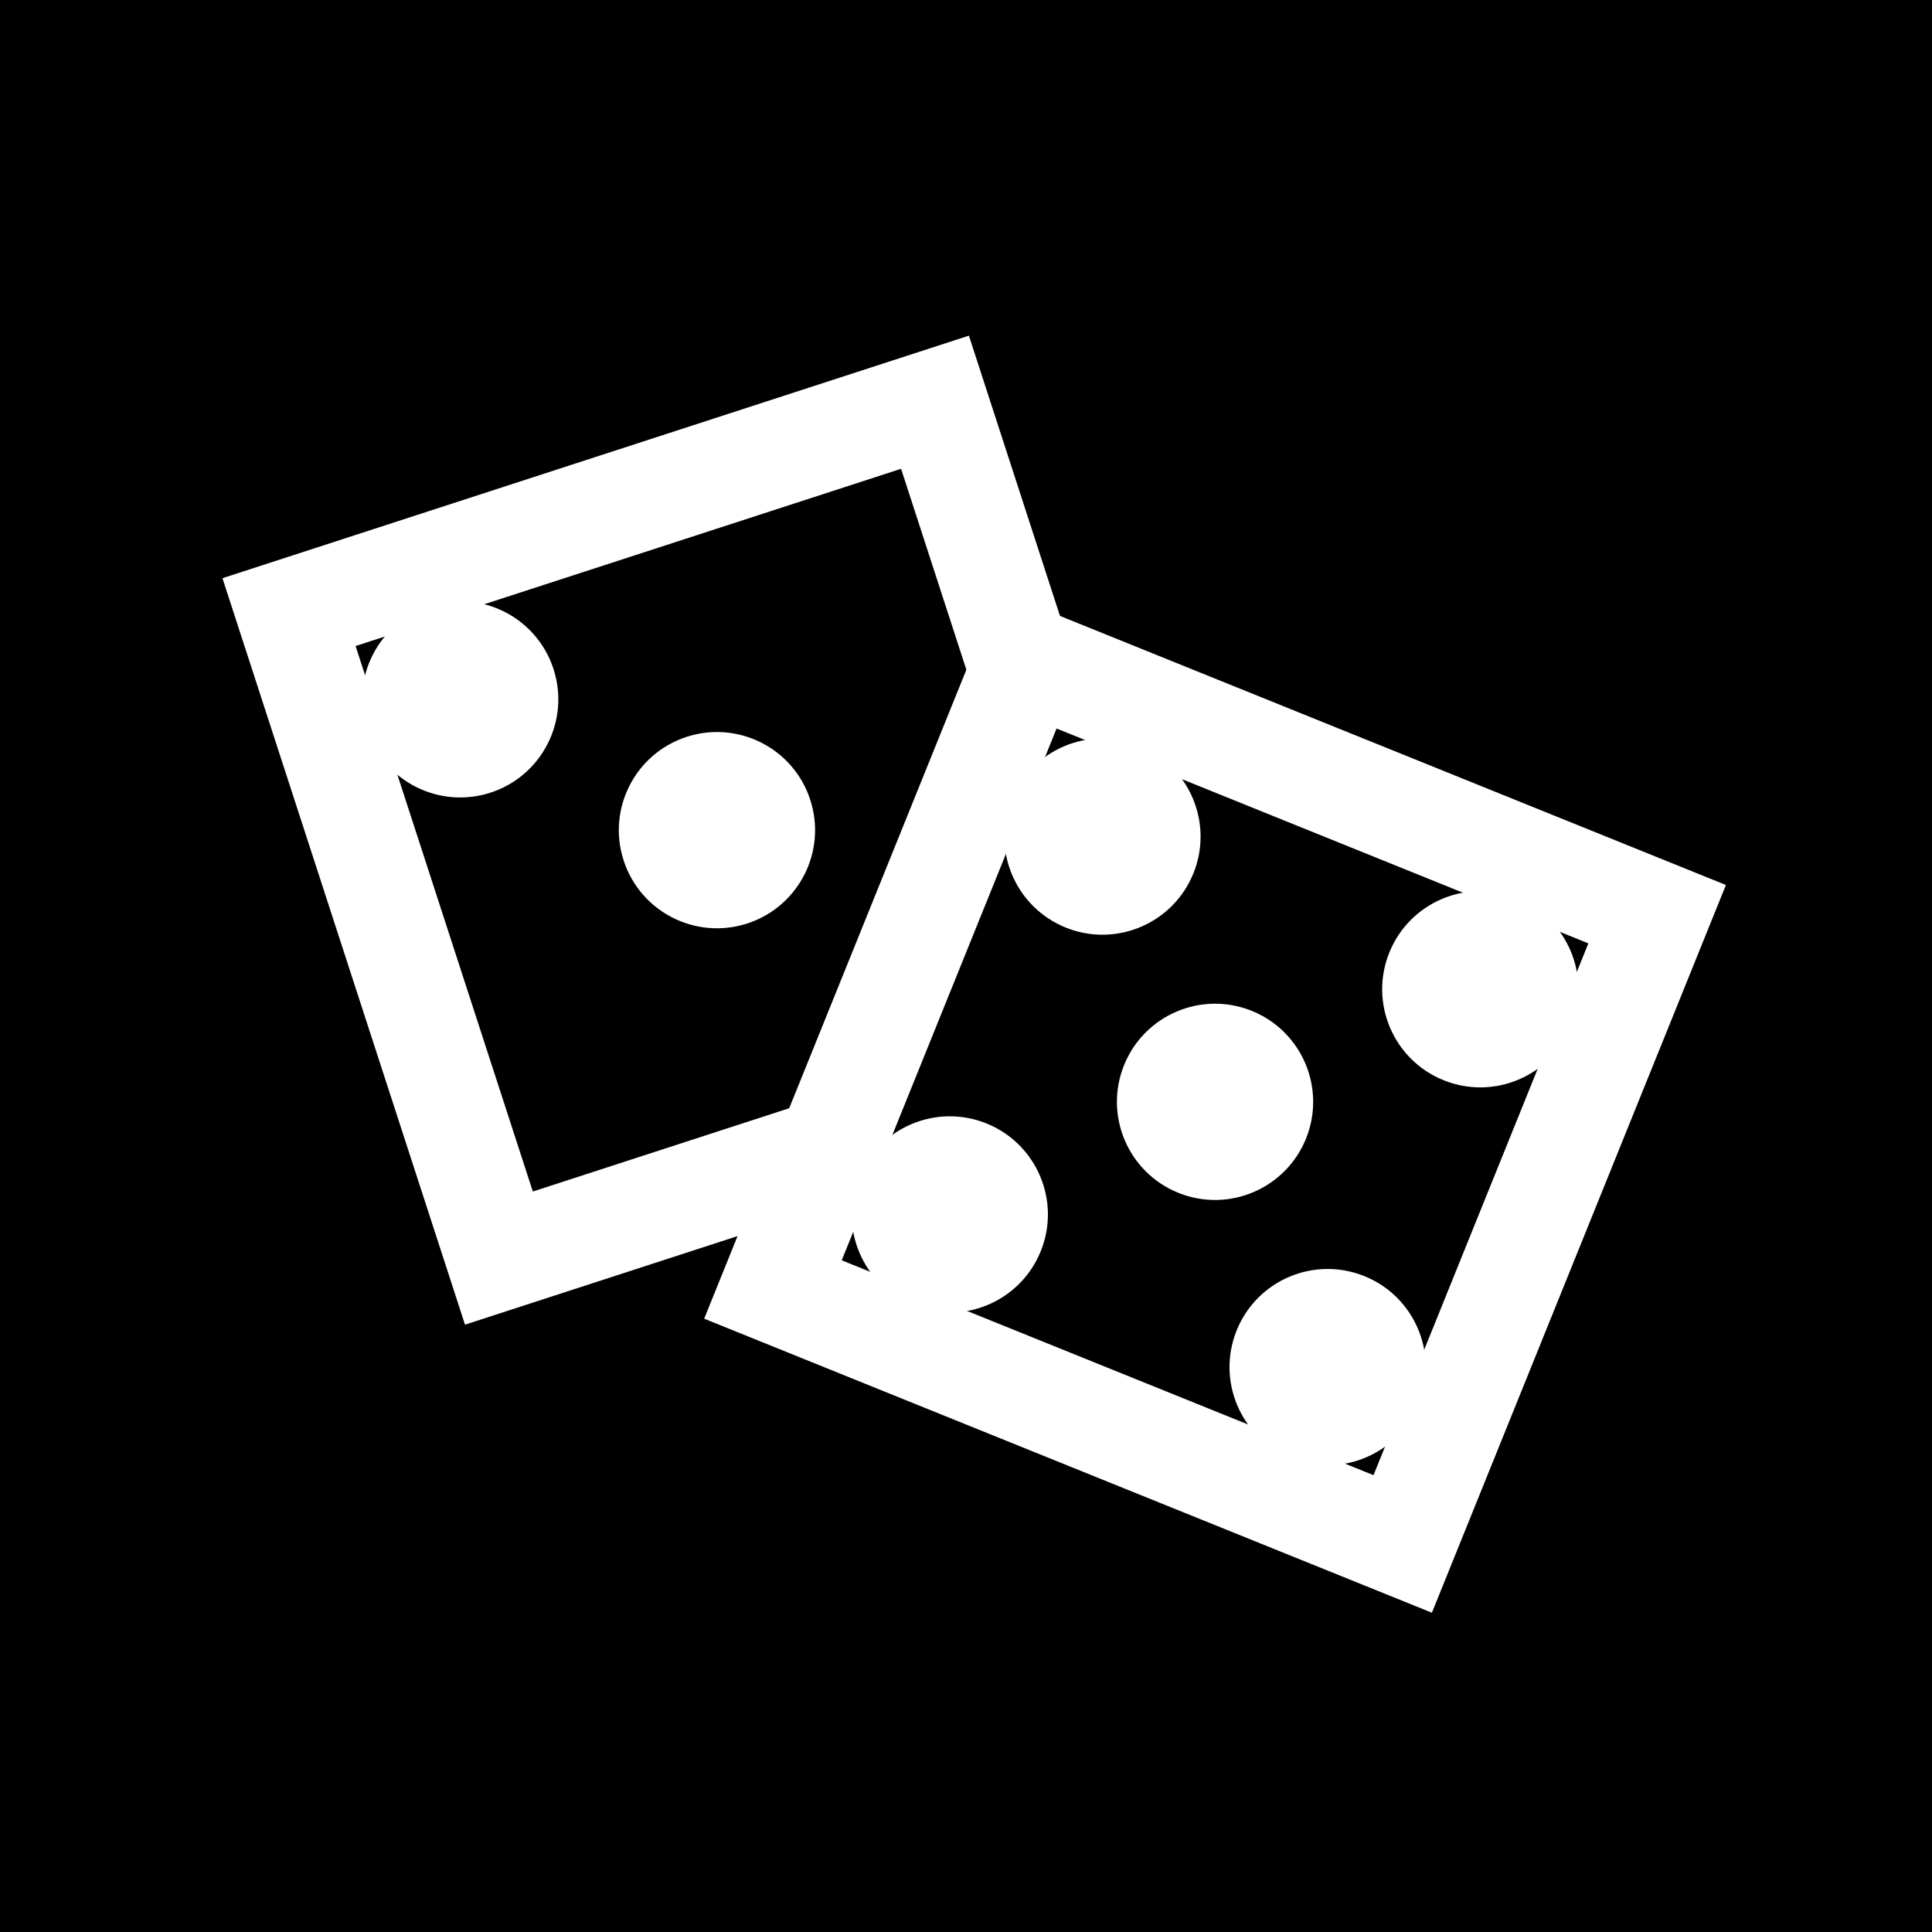
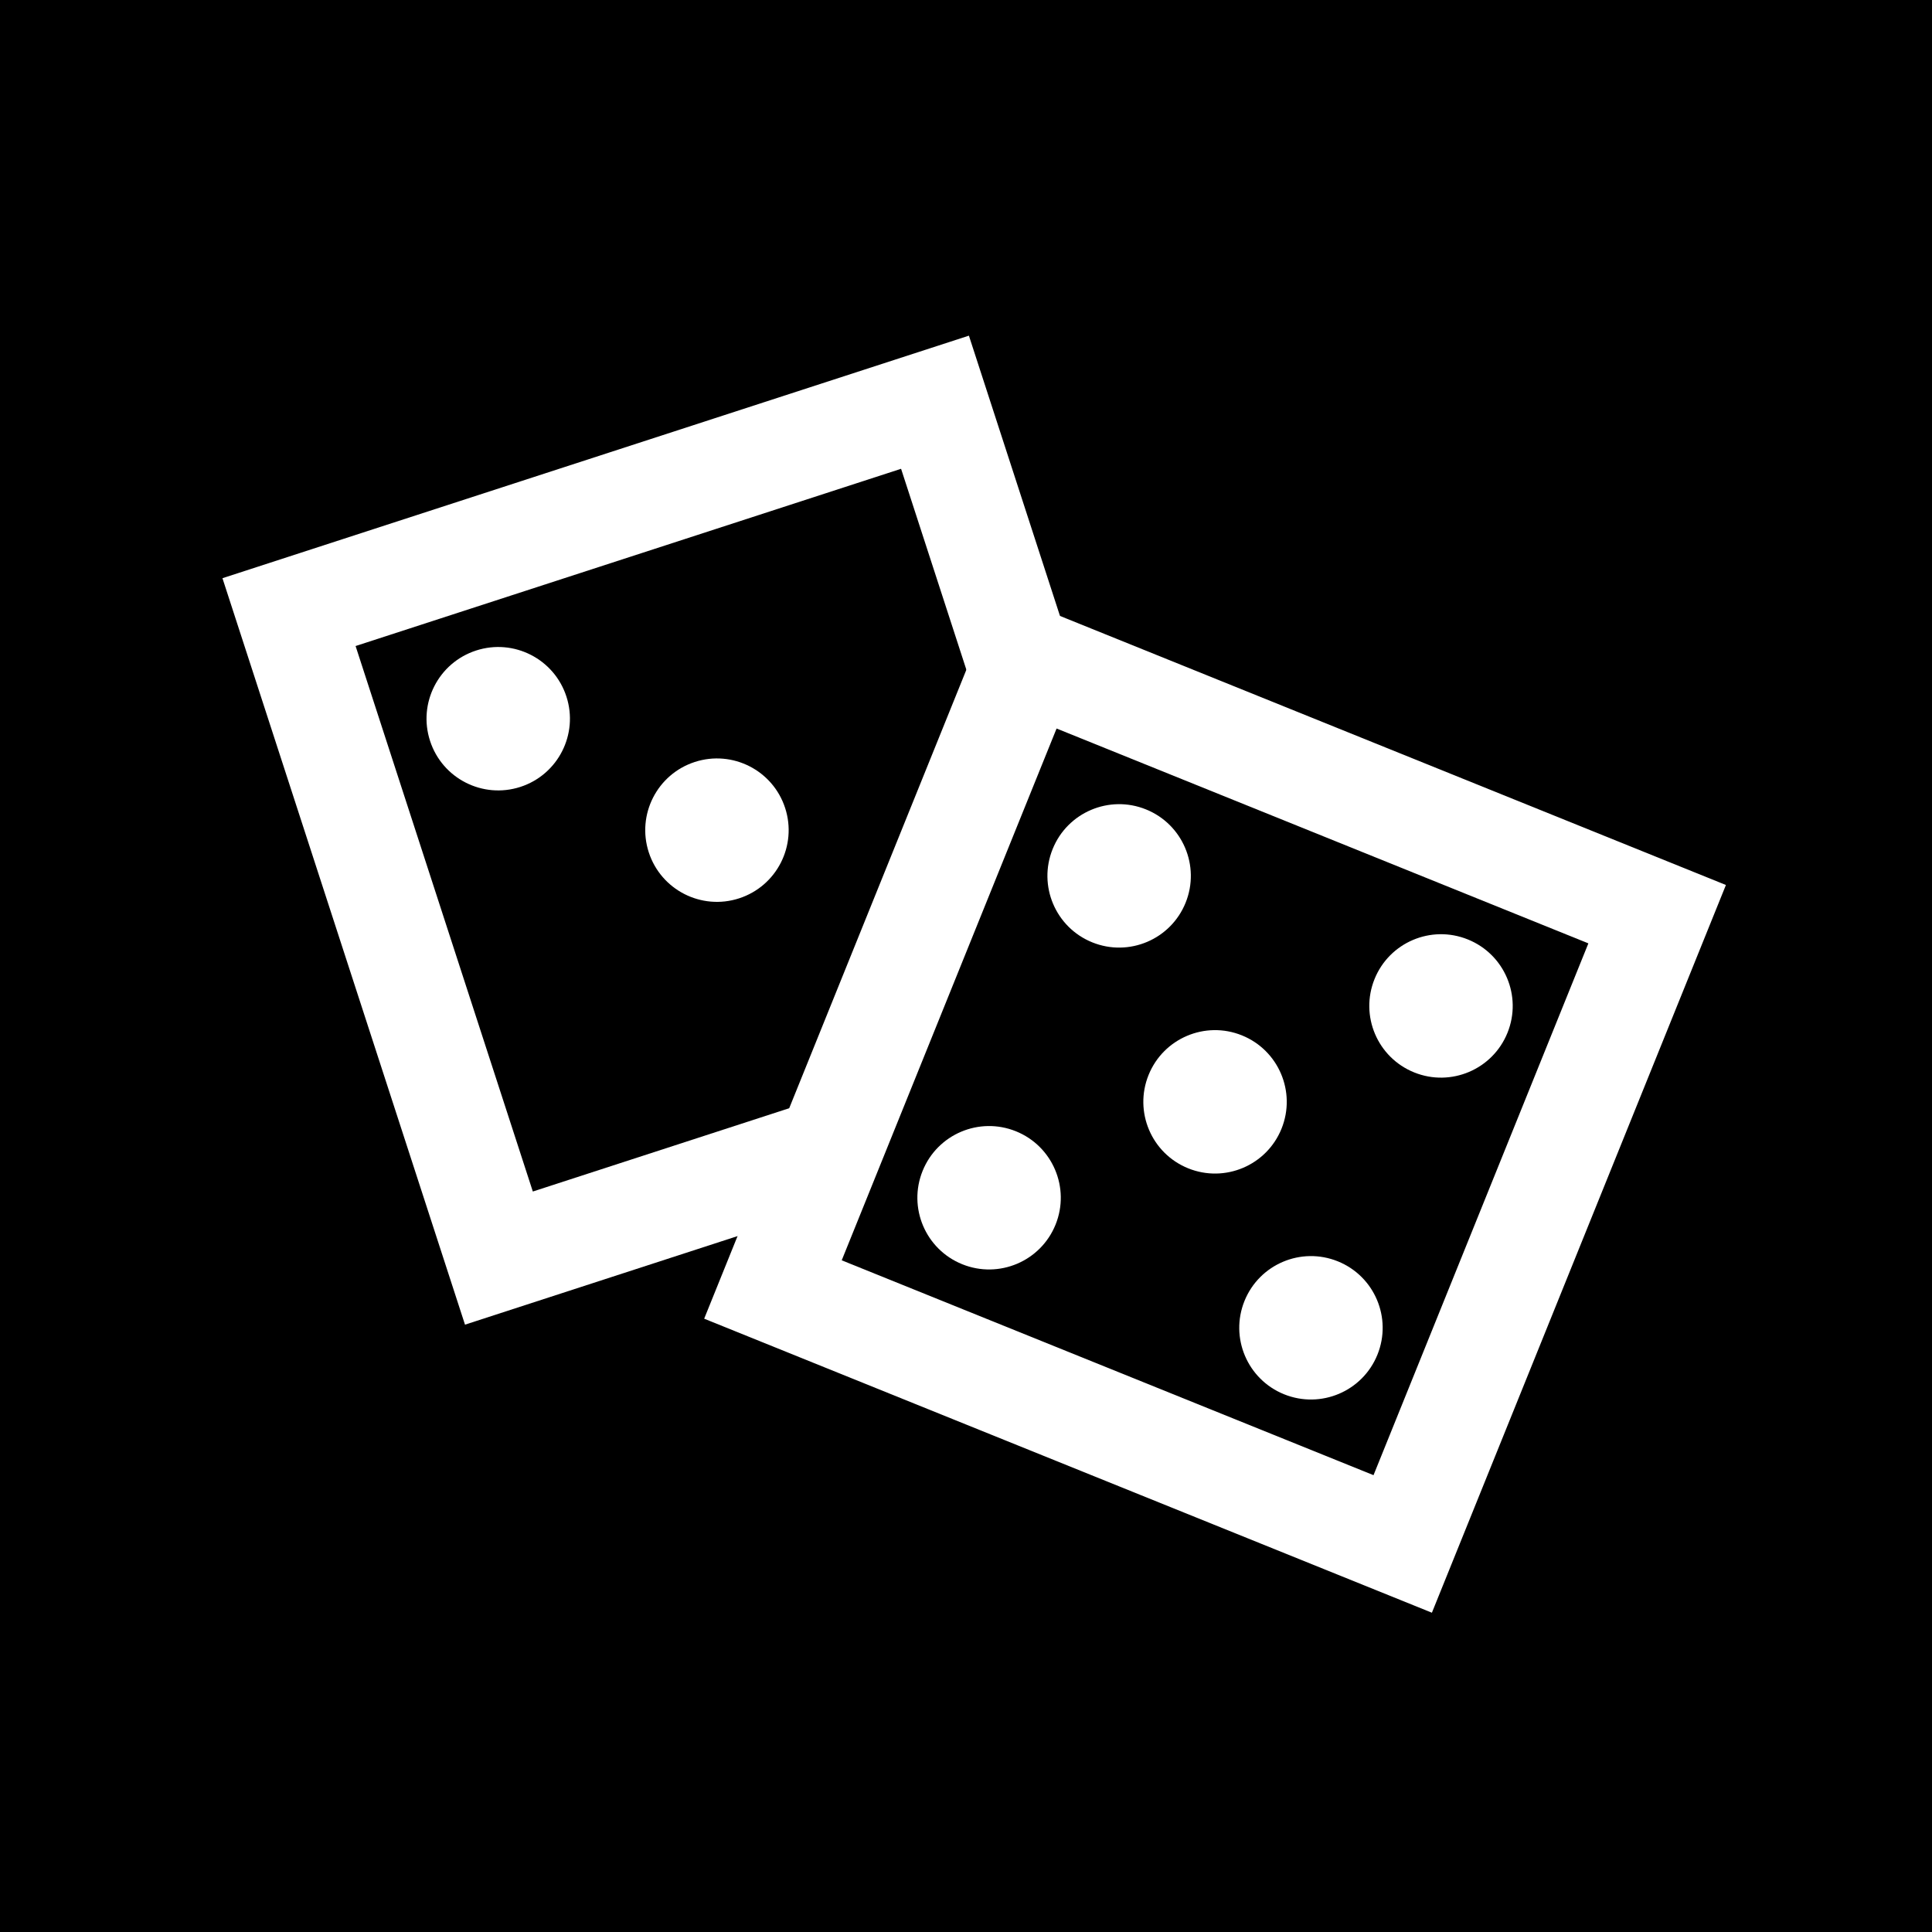
<svg xmlns="http://www.w3.org/2000/svg" viewBox="0 0 512 512" width="512" height="512">
  <rect width="512" height="512" fill="#000" />
  <g transform="translate(190,220) rotate(-18)">
    <rect x="-90" y="-90" width="180" height="180" fill="#000" stroke="#fff" stroke-width="28" />
-     <circle cx="-54" cy="-54" r="26" fill="#fff" />
-     <circle cx="0" cy="0" r="26" fill="#fff" />
-     <circle cx="54" cy="54" r="26" fill="#fff" />
+     <circle cx="-46" cy="-46" r="19" fill="#fff" />
+     <circle cx="0" cy="0" r="19" fill="#fff" />
+     <circle cx="46" cy="46" r="19" fill="#fff" />
  </g>
  <g transform="translate(322,292) rotate(22)">
    <rect x="-90" y="-90" width="180" height="180" fill="#000" stroke="#fff" stroke-width="28" />
-     <circle cx="-54" cy="-54" r="26" fill="#fff" />
-     <circle cx="54" cy="-54" r="26" fill="#fff" />
-     <circle cx="0" cy="0" r="26" fill="#fff" />
-     <circle cx="-54" cy="54" r="26" fill="#fff" />
-     <circle cx="54" cy="54" r="26" fill="#fff" />
+     <circle cx="-46" cy="-46" r="19" fill="#fff" />
+     <circle cx="46" cy="-46" r="19" fill="#fff" />
+     <circle cx="0" cy="0" r="19" fill="#fff" />
+     <circle cx="-46" cy="46" r="19" fill="#fff" />
+     <circle cx="46" cy="46" r="19" fill="#fff" />
  </g>
</svg>
